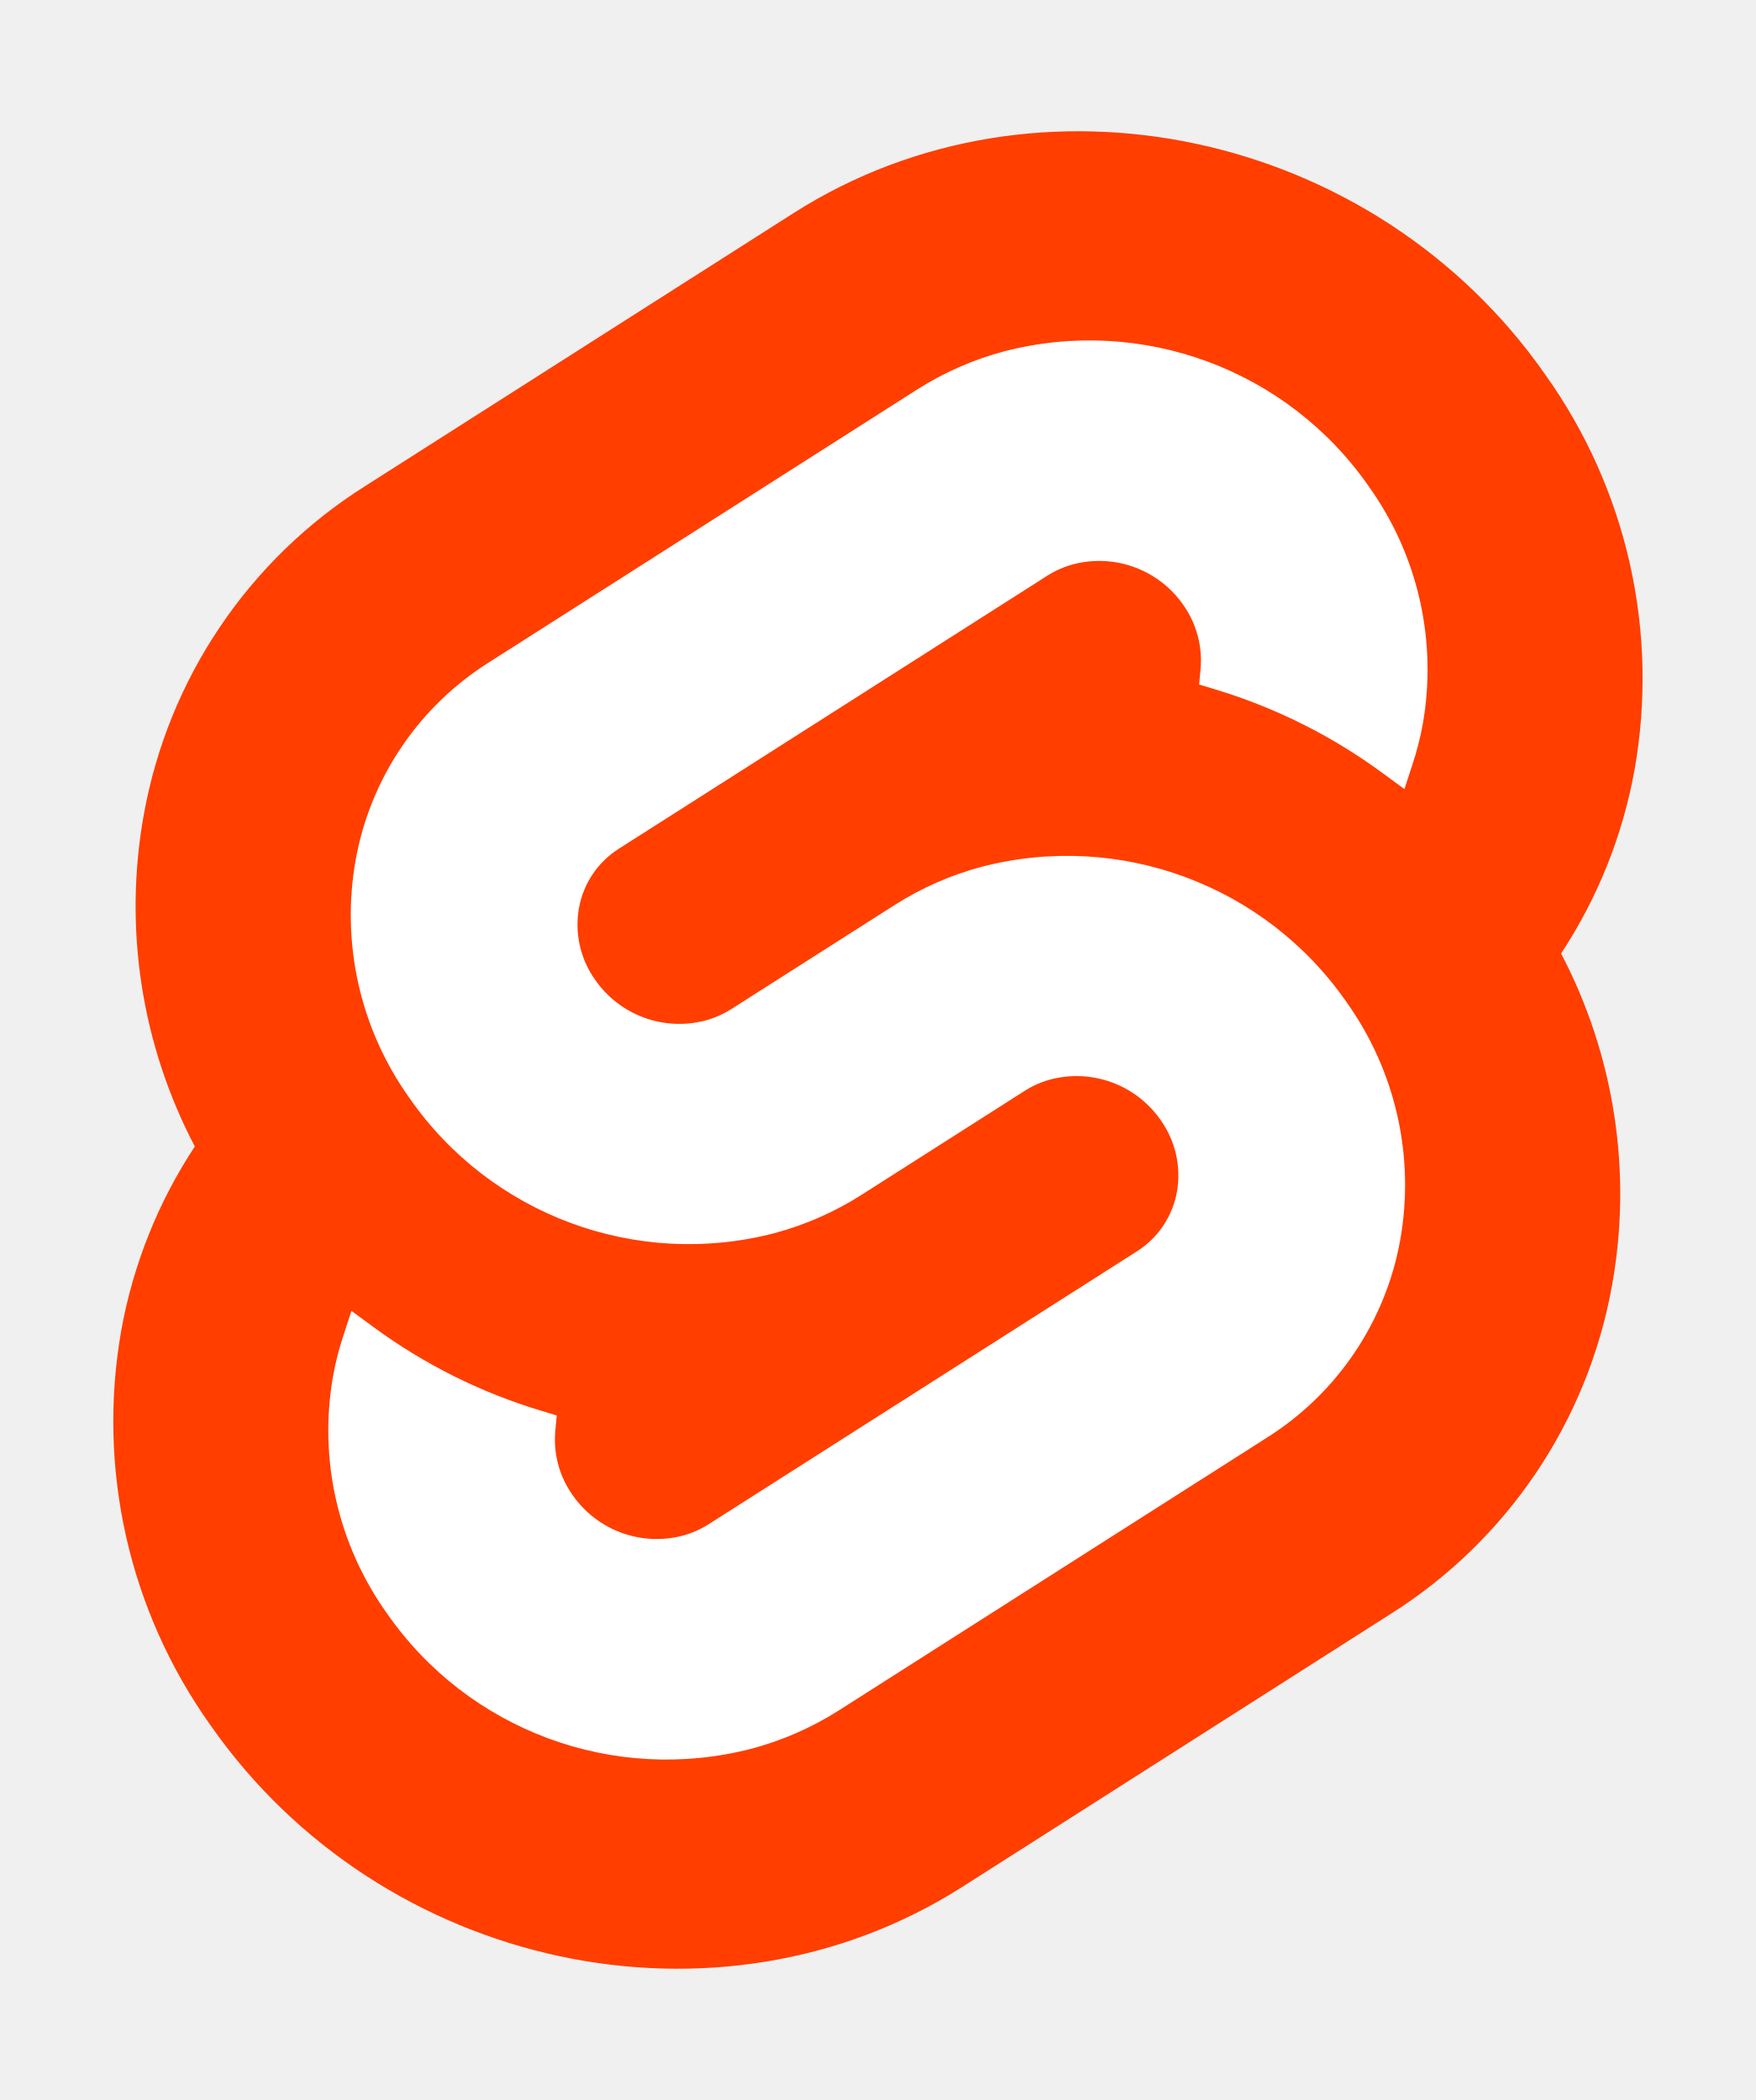
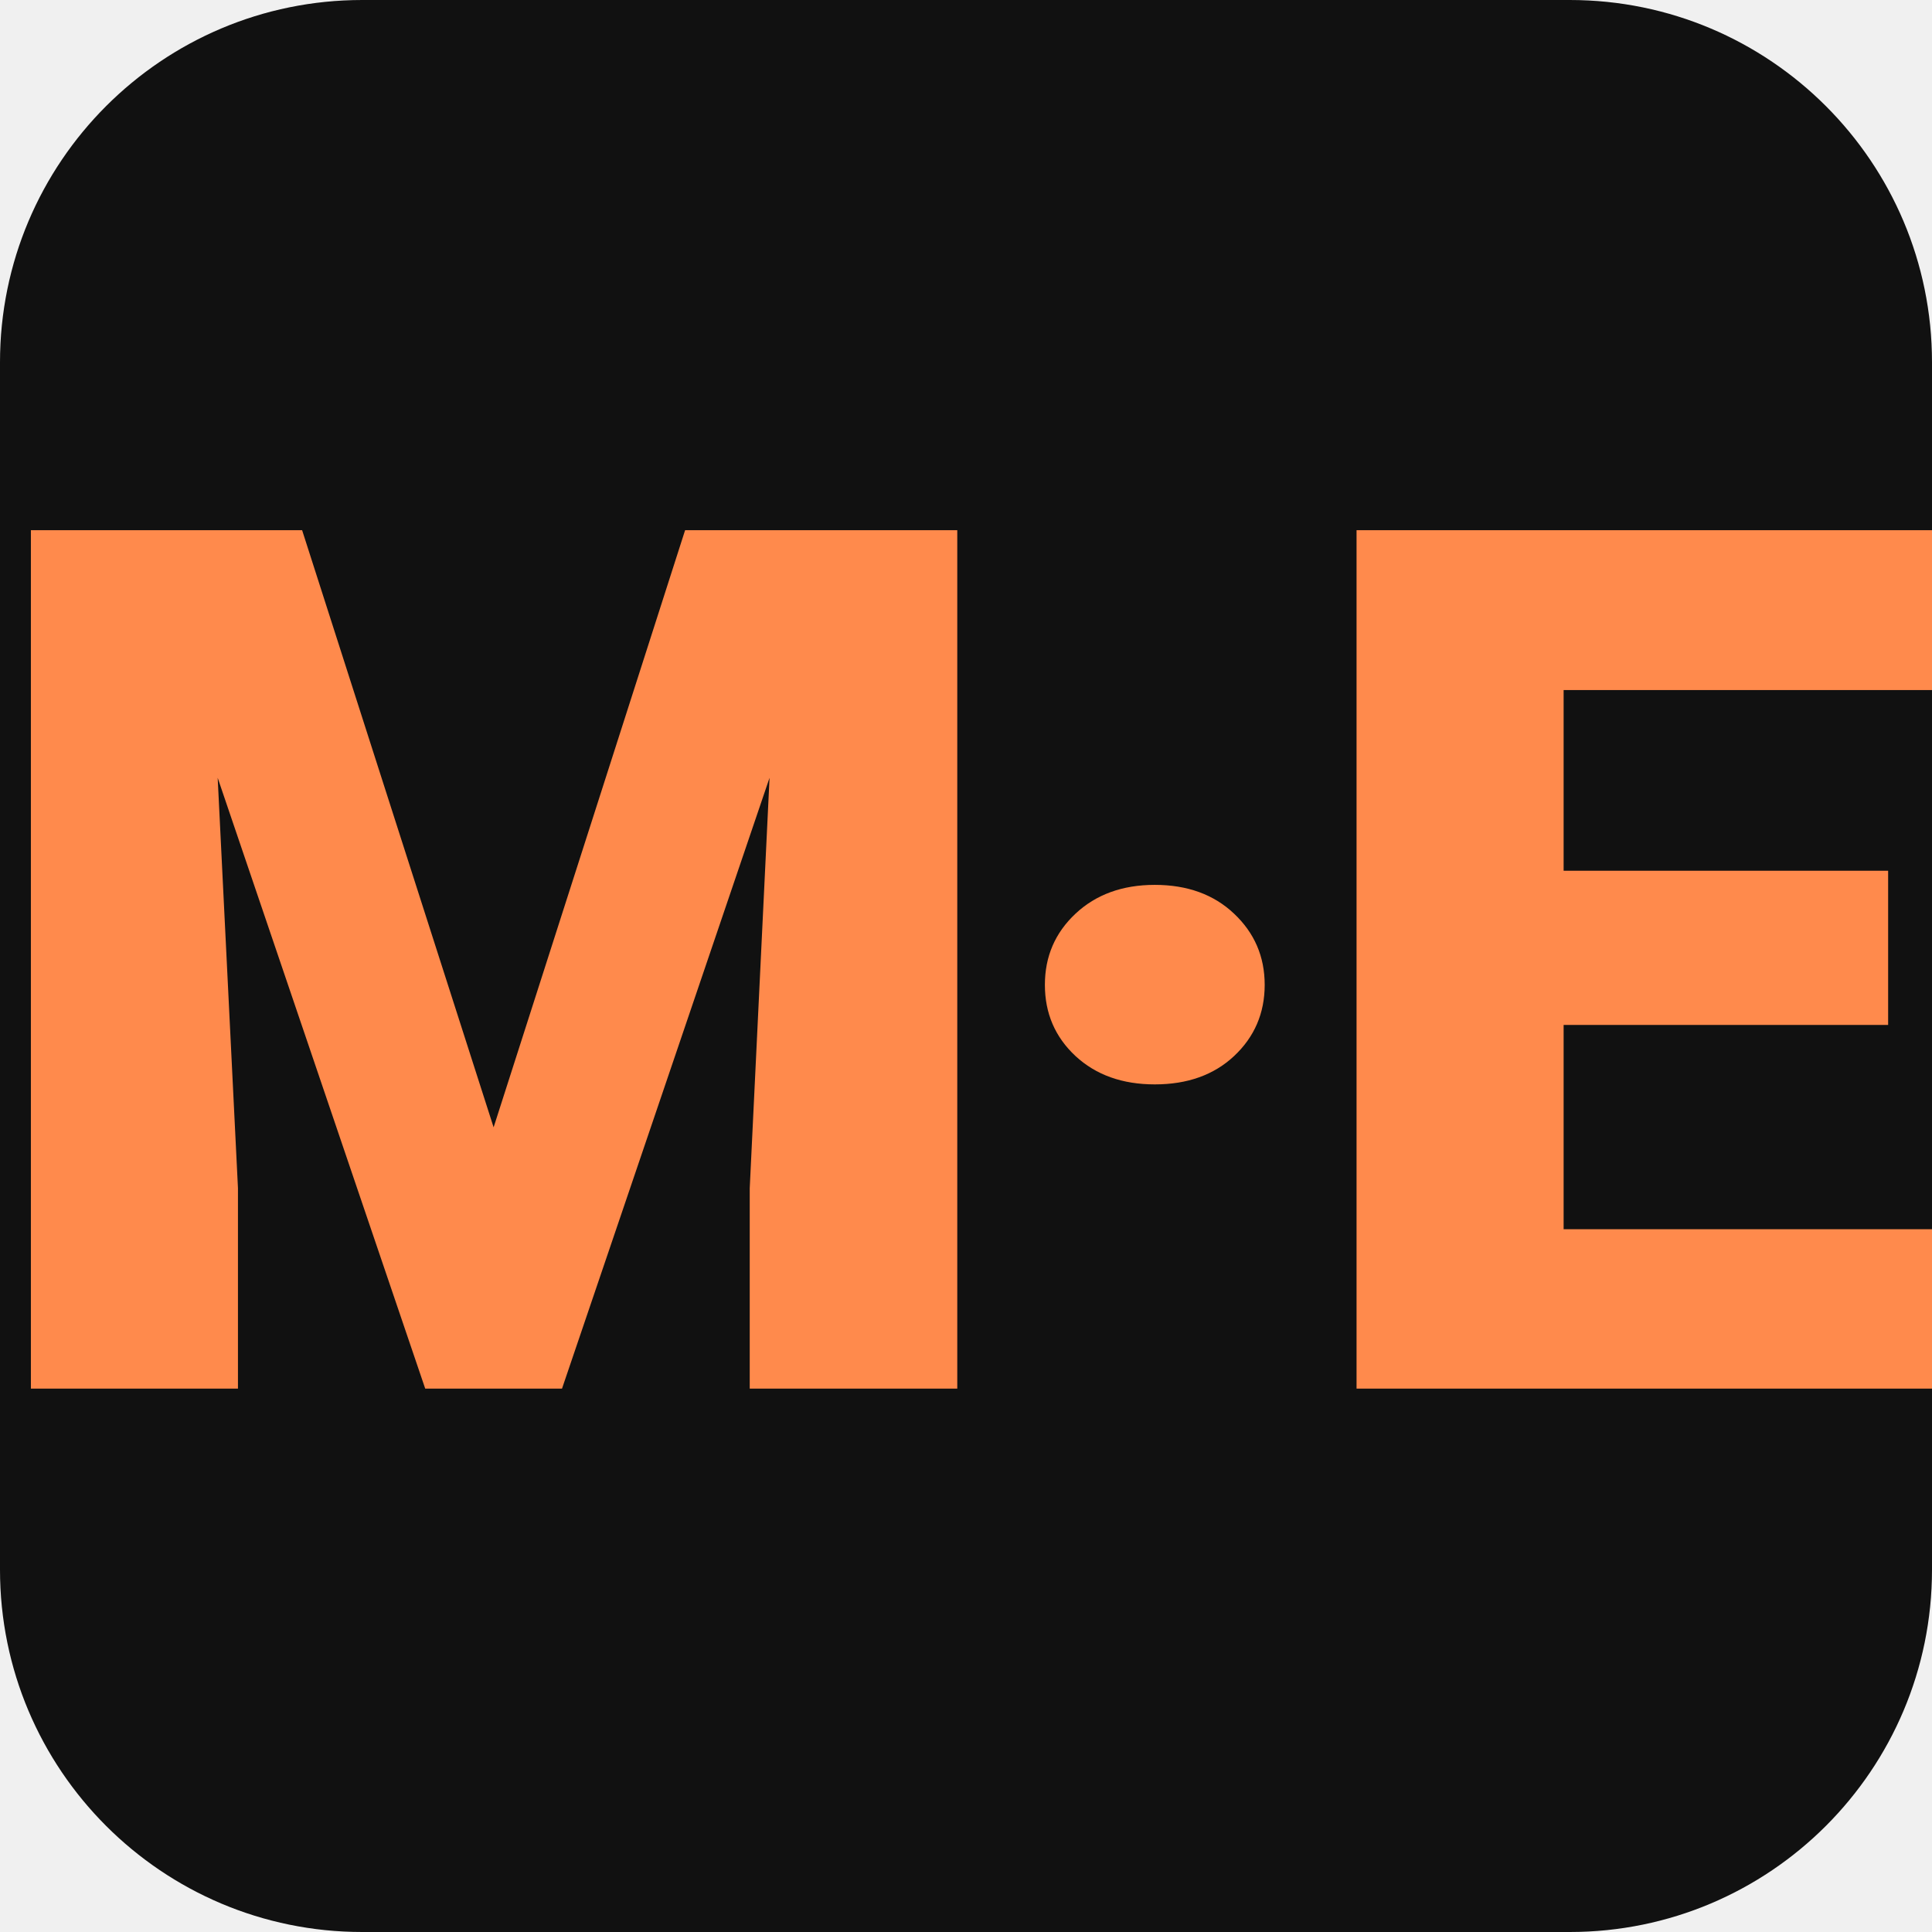
- <svg xmlns="http://www.w3.org/2000/svg" width="107" height="128" viewBox="0 0 107 128">
-   <path d="M94.157 22.819c-10.4-14.885-30.94-19.297-45.792-9.835L22.282 29.608A29.92 29.92 0 0 0 8.764 49.65a31.5 31.5 0 0 0 3.108 20.231 30 30 0 0 0-4.477 11.183 31.9 31.9 0 0 0 5.448 24.116c10.402 14.887 30.942 19.297 45.791 9.835l26.083-16.624A29.92 29.92 0 0 0 98.235 78.35a31.53 31.53 0 0 0-3.105-20.232 30 30 0 0 0 4.474-11.182 31.88 31.88 0 0 0-5.447-24.116" style="fill:#ff3e00" />
-   <path d="M45.817 106.582a20.72 20.72 0 0 1-22.237-8.243 19.17 19.17 0 0 1-3.277-14.503 18 18 0 0 1 .624-2.435l.49-1.498 1.337.981a33.6 33.6 0 0 0 10.203 5.098l.97.294-.09.968a5.85 5.85 0 0 0 1.052 3.878 6.24 6.24 0 0 0 6.695 2.485 5.8 5.8 0 0 0 1.603-.704L69.27 76.28a5.43 5.43 0 0 0 2.45-3.631 5.8 5.8 0 0 0-.987-4.371 6.24 6.24 0 0 0-6.698-2.487 5.7 5.7 0 0 0-1.6.704l-9.953 6.345a19 19 0 0 1-5.296 2.326 20.72 20.72 0 0 1-22.237-8.243 19.17 19.17 0 0 1-3.277-14.502 17.99 17.99 0 0 1 8.13-12.052l26.081-16.623a19 19 0 0 1 5.3-2.329 20.72 20.72 0 0 1 22.237 8.243 19.17 19.17 0 0 1 3.277 14.503 18 18 0 0 1-.624 2.435l-.49 1.498-1.337-.98a33.6 33.6 0 0 0-10.203-5.1l-.97-.294.09-.968a5.86 5.86 0 0 0-1.052-3.878 6.24 6.24 0 0 0-6.696-2.485 5.8 5.8 0 0 0-1.602.704L37.73 51.72a5.42 5.42 0 0 0-2.449 3.63 5.79 5.79 0 0 0 .986 4.372 6.24 6.24 0 0 0 6.698 2.486 5.8 5.8 0 0 0 1.602-.704l9.952-6.342a19 19 0 0 1 5.295-2.328 20.72 20.72 0 0 1 22.237 8.242 19.17 19.17 0 0 1 3.277 14.503 18 18 0 0 1-8.13 12.053l-26.081 16.622a19 19 0 0 1-5.3 2.328" style="fill:#fff" />
+ <svg xmlns="http://www.w3.org/2000/svg" viewBox="0 0 64 64" width="64" height="64">
+   <rect width="64" height="64" rx="12" fill="#111111" />
+   <text x="32" y="46" text-anchor="middle" font-family="ui-sans-serif, system-ui, -apple-system, 'Segoe UI', Roboto, 'Helvetica Neue', Arial, sans-serif" font-weight="900" font-size="40" letter-spacing="-0.05em" fill="#ff8a4c">M·E</text>
</svg>
